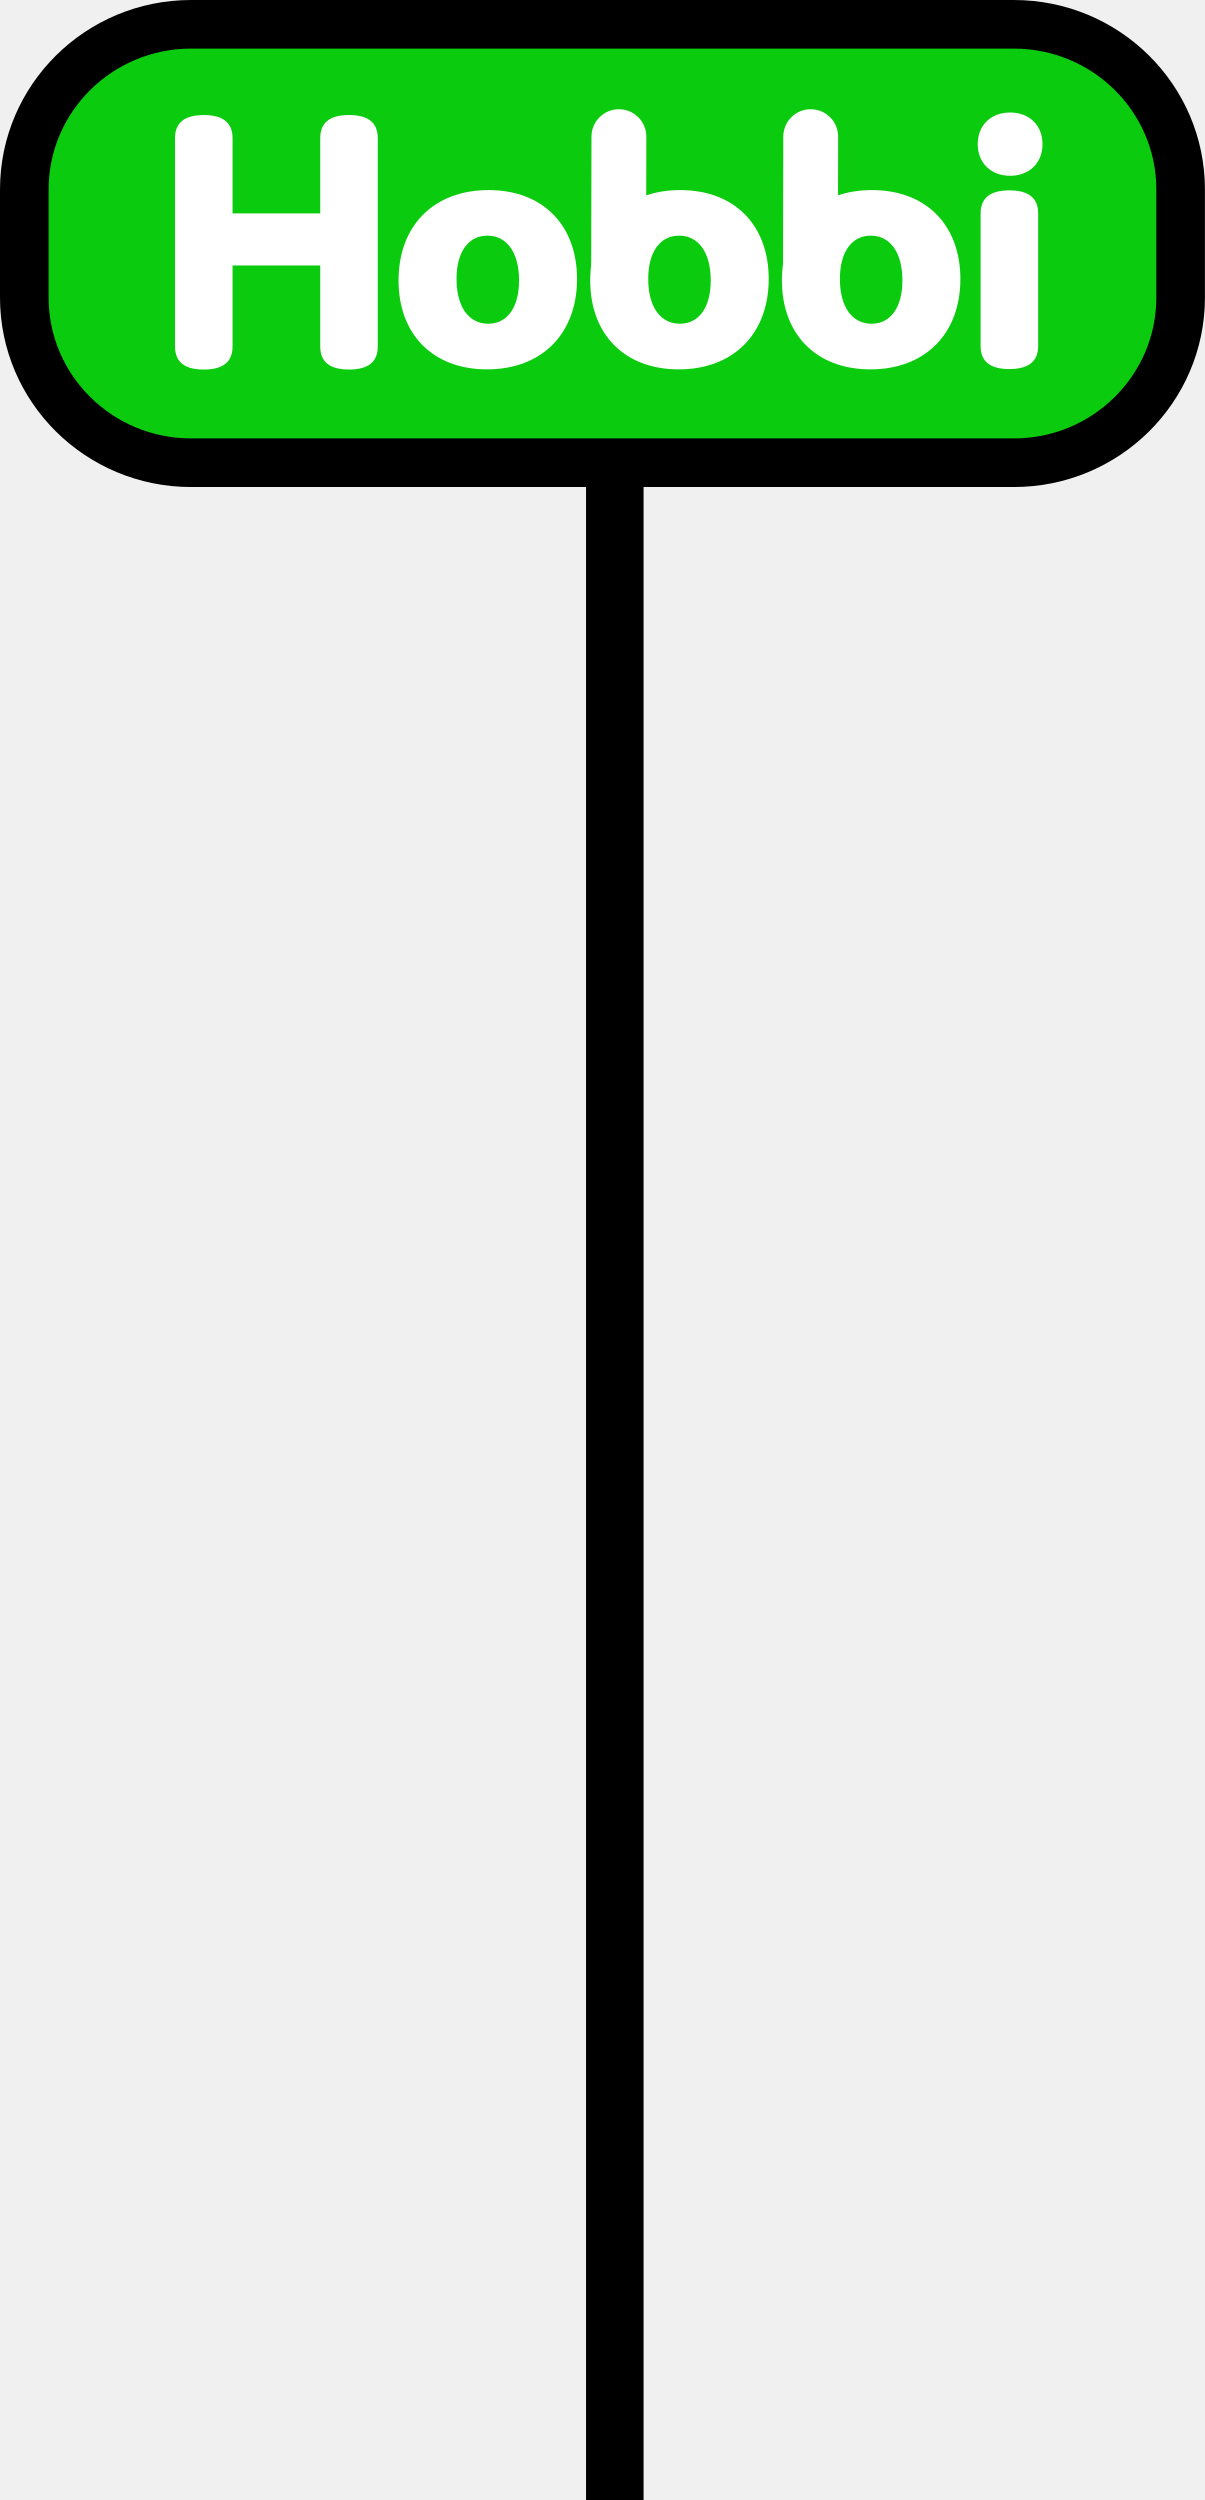
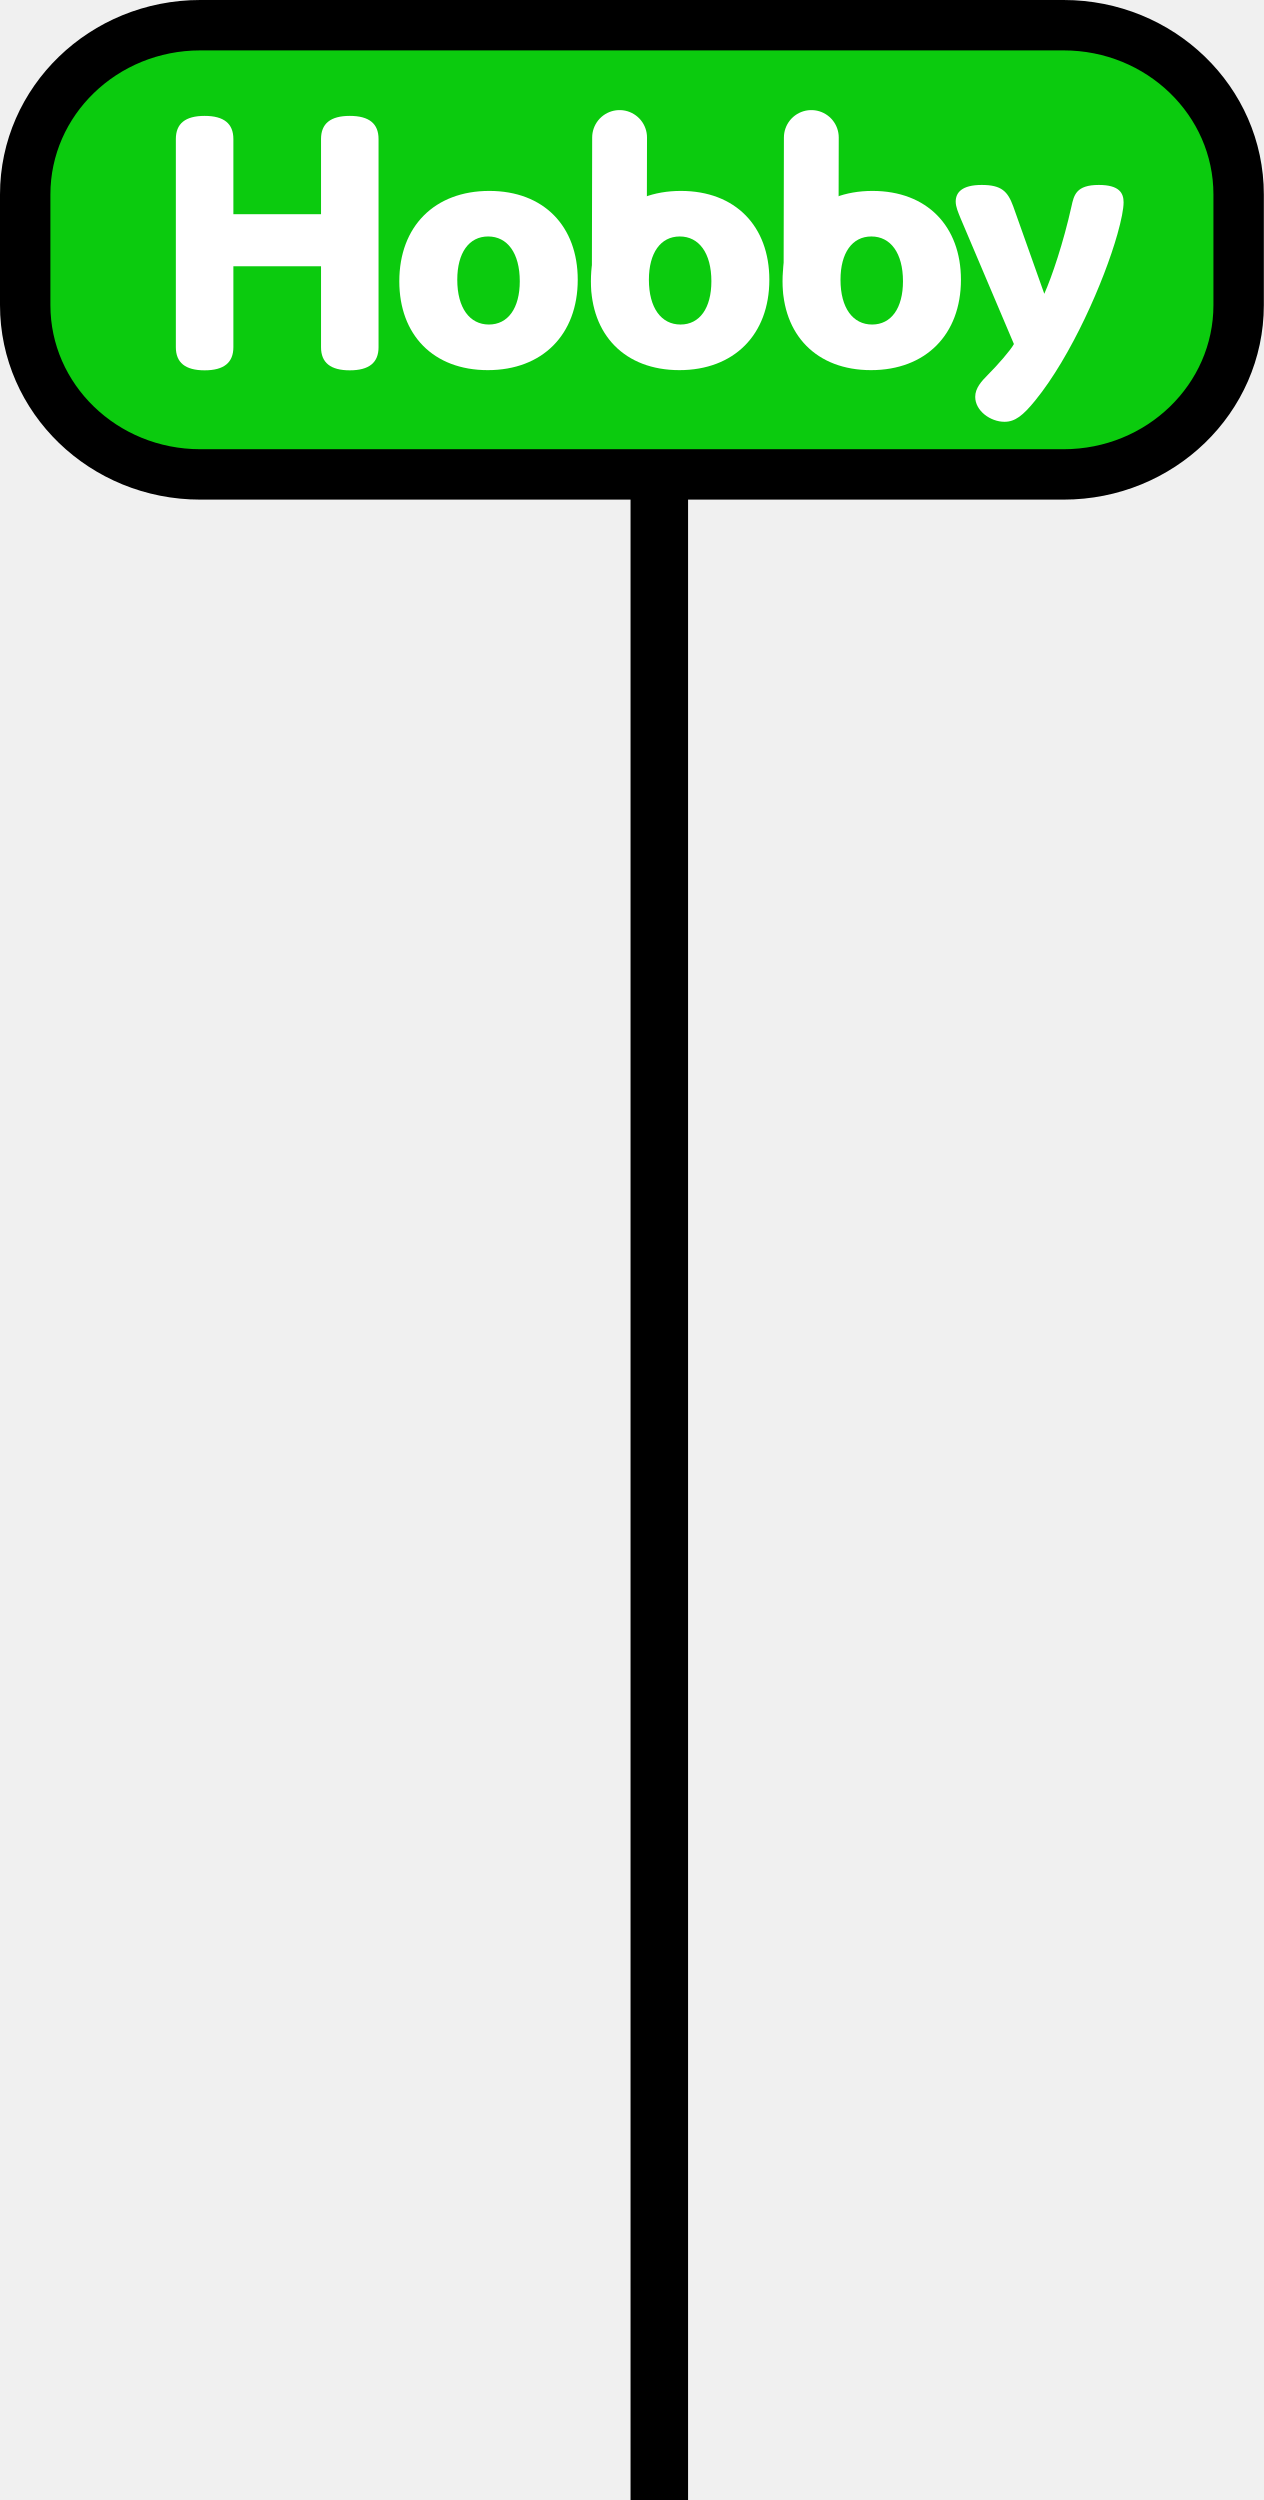
- <svg xmlns="http://www.w3.org/2000/svg" id="logo1" viewBox="0 0 439.74 912.37">
+ <svg xmlns="http://www.w3.org/2000/svg" id="logo1" viewBox="0 0 461.4 912.7">
  <defs>
-     <style>.cls-1,.cls-3{fill:#fff;}.cls-1,.cls-2{stroke:#000;}.cls-1,.cls-2,.cls-4{stroke-miterlimit:10;}.cls-1{stroke-width:21px;}.cls-2{fill:#0bcb0e;stroke-width:17.74px;}.cls-4{fill:none;stroke:#fff;stroke-linecap:round;stroke-width:20.02px;}</style>
+     <style>.cls-1,.cls-3{fill:#fff;}.cls-1,.cls-2{stroke:#000;}.cls-1,.cls-2,.cls-4{stroke-miterlimit:10;}.cls-1{stroke-width:21px;}.cls-2{fill:#0bcb0e;stroke-width:18.4px;}.cls-4{fill:none;stroke:#fff;stroke-linecap:round;stroke-width:20.02px;}</style>
  </defs>
-   <line class="cls-1" x1="224.37" y1="107.37" x2="224.37" y2="912.37" />
-   <path class="cls-2" d="M828.12,305c33.63,0,60.88,27,60.88,60.3v39.4c0,33.3-27.25,60.3-60.88,60.3H527.88C494.25,465,467,438,467,404.7V365.3c0-33.3,27.25-60.3,60.88-60.3Z" transform="translate(-458.13 -296.13)" />
-   <path class="cls-3" d="M596,346.55v76c0,5.63-3.45,8.44-10.5,8.44s-10.5-2.81-10.5-8.44V393H543v29.56c0,5.63-3.45,8.44-10.5,8.44s-10.5-2.81-10.5-8.44v-76c0-5.63,3.45-8.44,10.5-8.44s10.5,2.81,10.5,8.44V374h32V346.55c0-5.63,3.45-8.44,10.5-8.44S596,340.92,596,346.55Z" transform="translate(-458.13 -296.13)" />
-   <path class="cls-3" d="M636.43,365.5c19.92,0,32.29,12.92,32.29,32.43,0,20.06-12.92,33-32.84,33s-32.3-12.92-32.3-32.43C603.58,378.42,616.5,365.5,636.43,365.5Zm-.14,48.78c7,0,11.27-6,11.27-15.8,0-10.31-4.54-16.35-11.55-16.35s-11.27,6-11.27,15.8C624.74,408.24,629.28,414.28,636.29,414.28Z" transform="translate(-458.13 -296.13)" />
-   <path class="cls-3" d="M706.38,365.5c19.92,0,32.29,12.92,32.29,32.43,0,20.06-12.92,33-32.84,33s-32.3-12.92-32.3-32.43C673.53,378.42,686.45,365.5,706.38,365.5Zm-.14,48.78c7,0,11.27-6,11.27-15.8,0-10.31-4.54-16.35-11.54-16.35s-11.27,6-11.27,15.8C694.7,408.24,699.23,414.28,706.24,414.28Z" transform="translate(-458.13 -296.13)" />
-   <path class="cls-3" d="M776.33,365.5c19.92,0,32.29,12.92,32.29,32.43,0,20.06-12.92,33-32.84,33S743.49,418,743.49,398.48C743.49,378.42,756.4,365.5,776.33,365.5Zm-.14,48.78c7,0,11.27-6,11.27-15.8,0-10.31-4.54-16.35-11.54-16.35s-11.27,6-11.27,15.8C764.65,408.24,769.18,414.28,776.19,414.28Z" transform="translate(-458.13 -296.13)" />
-   <path class="cls-3" d="M826.77,360.28c-7,0-11.82-4.67-11.82-11.55s4.81-11.54,11.82-11.54,11.82,4.67,11.82,11.54S833.78,360.28,826.77,360.28ZM837,422.43q0,8.38-10.5,8.39T816,422.43V374q0-8.4,10.5-8.4T837,374Z" transform="translate(-458.13 -296.13)" />
-   <line class="cls-4" x1="225.87" y1="49.87" x2="225.75" y2="105.87" />
-   <line class="cls-4" x1="295.87" y1="49.87" x2="295.75" y2="105.87" />
+   <line class="cls-1" x1="240.7" y1="107.7" x2="240.7" y2="912.7" />
+   <path class="cls-2" d="M830.1,305c35.29,0,63.9,27.67,63.9,61.81v40.38c0,34.14-28.61,61.81-63.9,61.81H514.9c-35.29,0-63.9-27.67-63.9-61.81V366.81c0-34.14,28.61-61.81,63.9-61.81Z" transform="translate(-441.8 -295.8)" />
+   <path class="cls-3" d="M580,346.56v76c0,5.63-3.45,8.44-10.5,8.44s-10.5-2.81-10.5-8.44V393H527v29.56c0,5.63-3.45,8.44-10.5,8.44s-10.5-2.81-10.5-8.44v-76c0-5.64,3.45-8.45,10.5-8.45s10.5,2.81,10.5,8.45V374h32V346.56c0-5.64,3.45-8.45,10.5-8.45S580,340.92,580,346.56Z" transform="translate(-441.8 -295.8)" />
+   <path class="cls-3" d="M620.43,365.5c19.92,0,32.29,12.92,32.29,32.43,0,20.06-12.92,33-32.84,33s-32.3-12.92-32.3-32.43C587.58,378.42,600.5,365.5,620.43,365.5Zm-.14,48.78c7,0,11.27-6,11.27-15.8,0-10.31-4.54-16.35-11.55-16.35s-11.27,6-11.27,15.8C608.74,408.24,613.28,414.28,620.29,414.28Z" transform="translate(-441.8 -295.8)" />
+   <path class="cls-3" d="M690.38,365.5c19.92,0,32.29,12.92,32.29,32.43,0,20.06-12.92,33-32.84,33s-32.3-12.92-32.3-32.43C657.53,378.42,670.45,365.5,690.38,365.5Zm-.14,48.78c7,0,11.27-6,11.27-15.8,0-10.31-4.54-16.35-11.54-16.35s-11.27,6-11.27,15.8C678.7,408.24,683.23,414.28,690.24,414.28Z" transform="translate(-441.8 -295.8)" />
+   <path class="cls-3" d="M760.33,365.5c19.92,0,32.29,12.92,32.29,32.43,0,20.06-12.92,33-32.84,33S727.49,418,727.49,398.48C727.49,378.42,740.4,365.5,760.33,365.5Zm-.14,48.78c7,0,11.27-6,11.27-15.8,0-10.31-4.54-16.35-11.54-16.35s-11.27,6-11.27,15.8C748.65,408.24,753.18,414.28,760.19,414.28Z" transform="translate(-441.8 -295.8)" />
+   <line class="cls-4" x1="226.2" y1="50.2" x2="226.08" y2="106.2" />
+   <line class="cls-4" x1="296.2" y1="50.2" x2="296.08" y2="106.2" />
+   <path class="cls-3" d="M852,369.66c0,2.38-.8,6.47-2.25,11.62-4.88,17.29-16.89,44.61-30,60.72-4.49,5.54-7.4,7.79-11.22,7.79-5.15,0-10.7-4-10.7-9.11,0-3.17,2.25-5.68,4.76-8.19,3.3-3.3,8.18-8.84,9.37-11.09l-19.54-46.06c-.79-2-1.71-4-1.71-5.94,0-3.3,2.24-6.08,9.5-6.08s9.5,2.38,11.49,7.79l11.35,31.95c2.77-6.21,7-18.75,9.9-31.82.92-4.22,1.71-7.92,10-7.92C850.38,363.32,852,366.23,852,369.66Z" transform="translate(-441.8 -295.8)" />
</svg>
